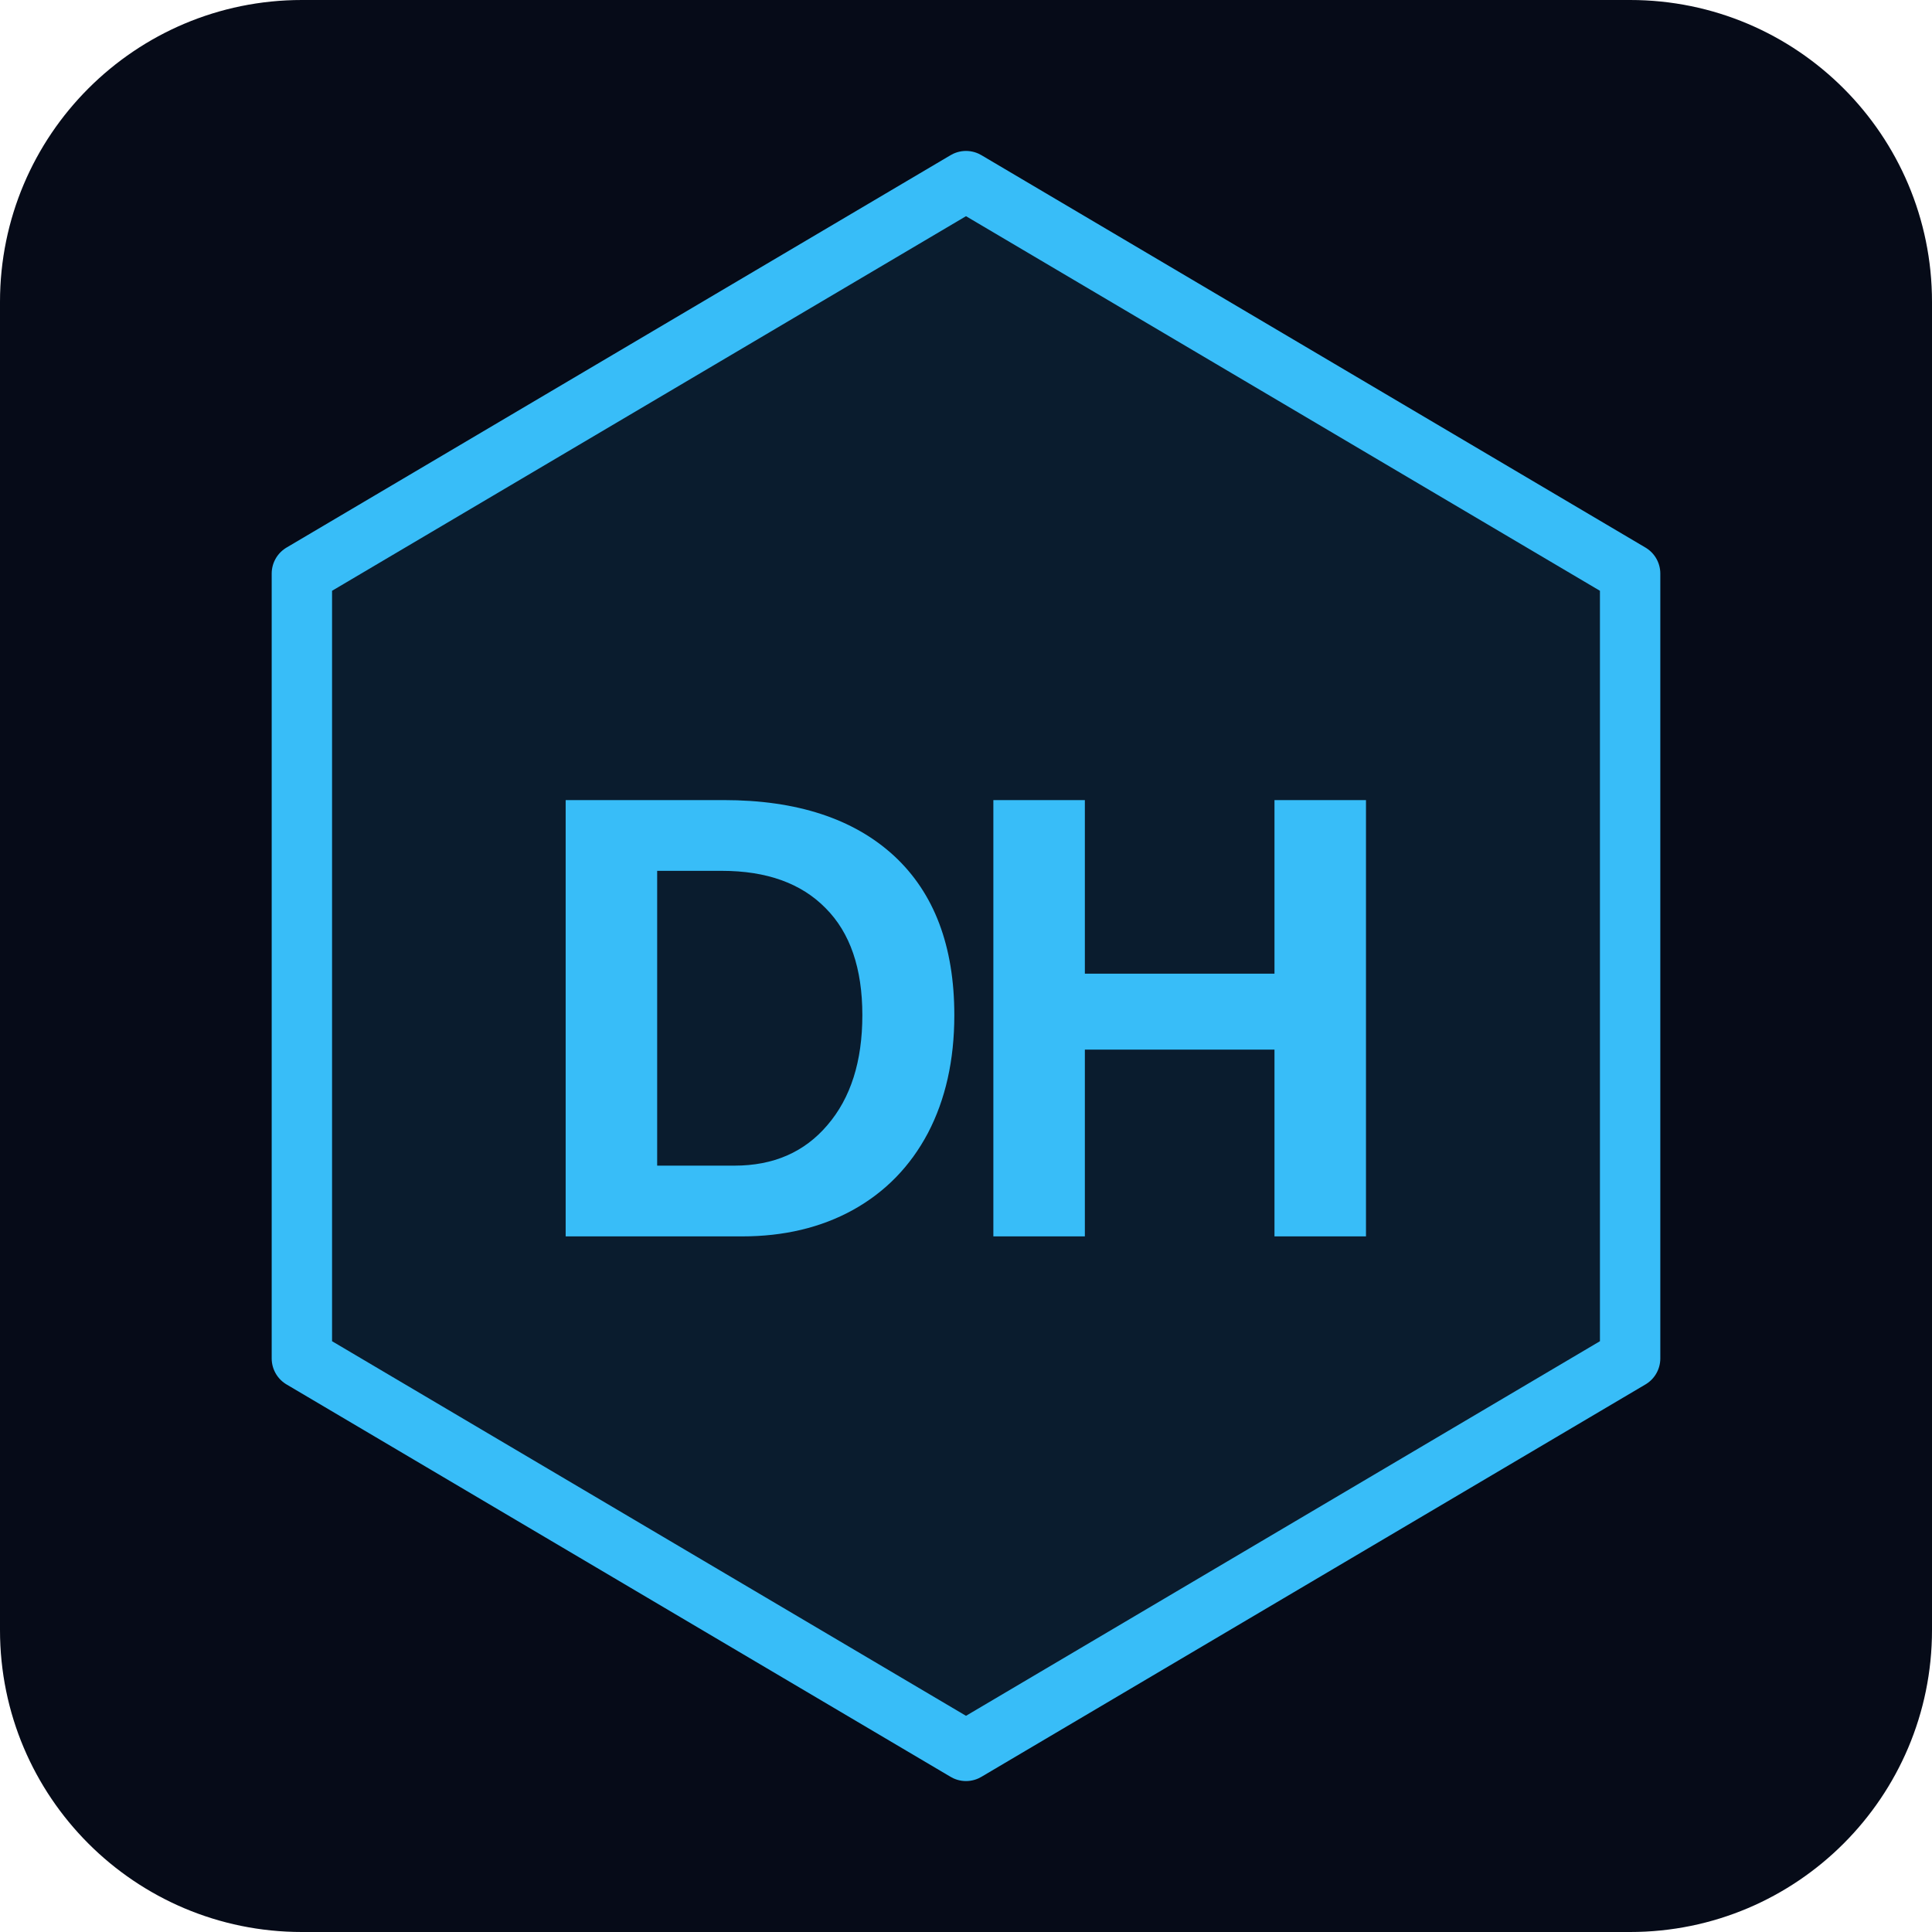
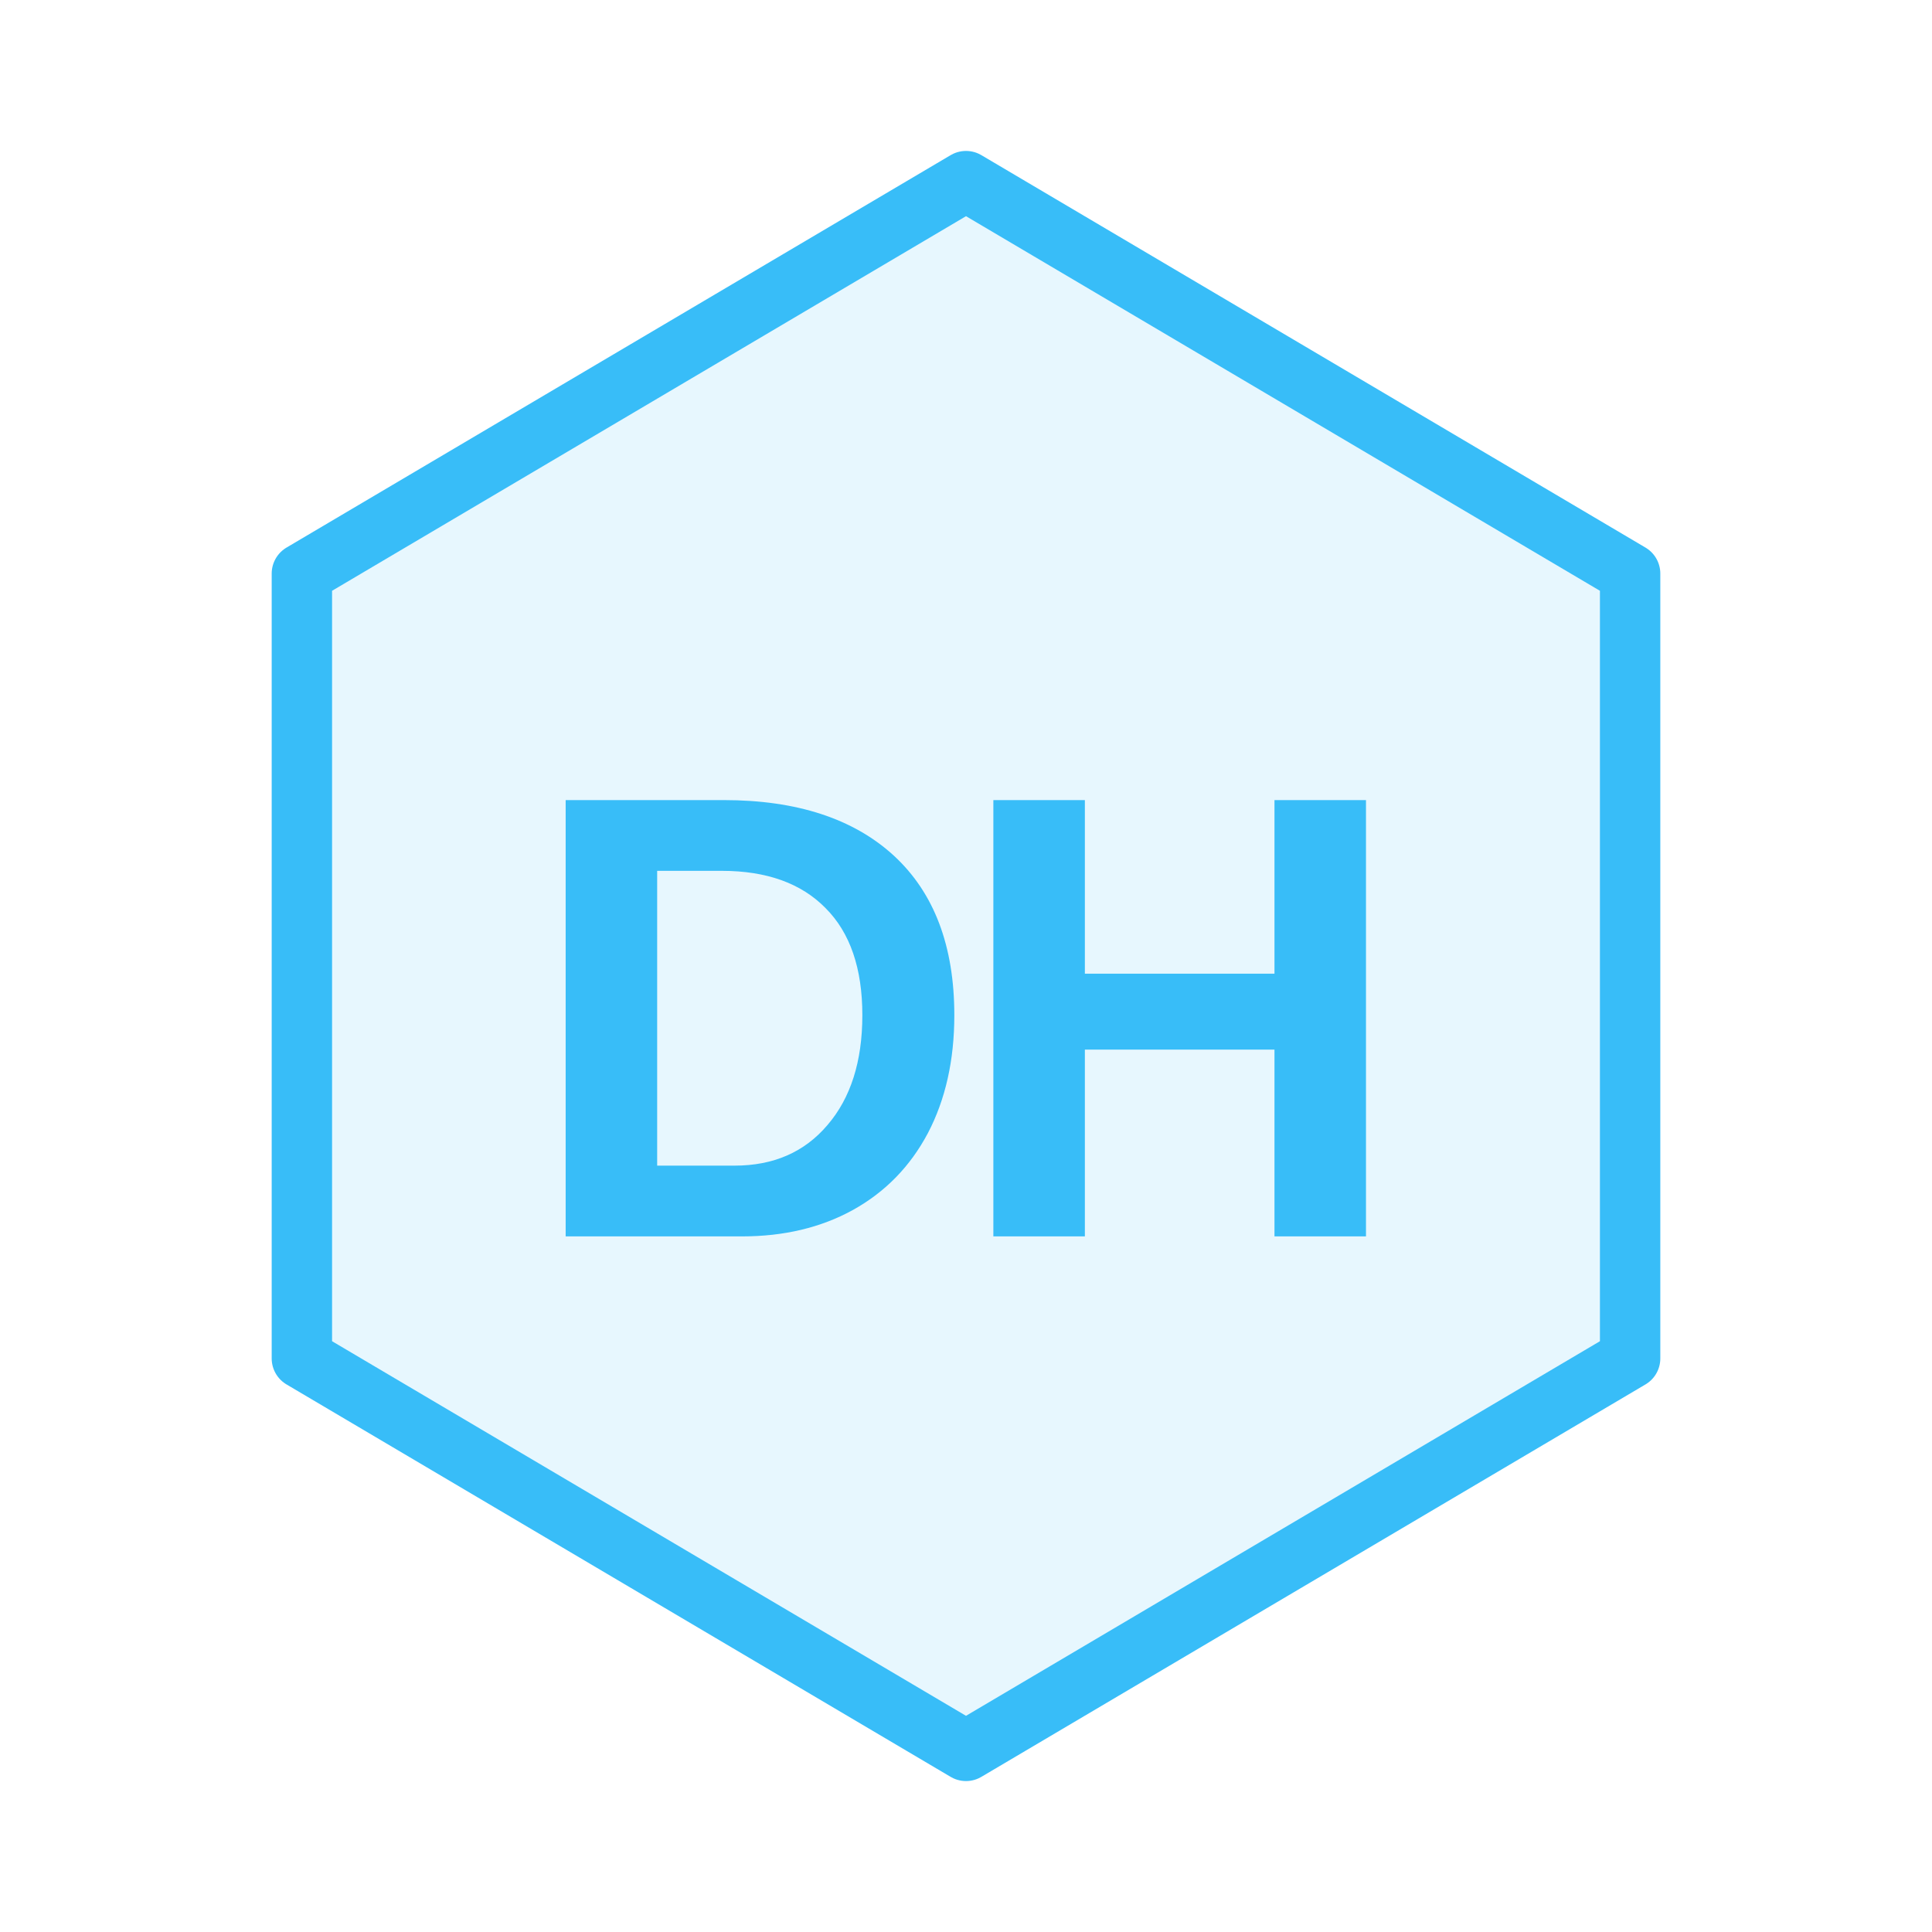
<svg xmlns="http://www.w3.org/2000/svg" viewBox="0 0 64 64">
-   <rect width="64" height="64" rx="10" fill="#060b18" />
-   <path d="M32 6 L54 19 L54 45 L32 58 L10 45 L10 19 Z" fill="rgba(56,189,248,0.10)" />
+   <path d="M32 6 L54 19 L54 45 L32 58 L10 45 L10 19 Z" fill="rgba(56,189,248,0.12)" />
  <path d="M32 6 L54 19 L54 45 L32 58 L10 45 L10 19 Z" fill="none" stroke="#38BDF8" stroke-width="2" stroke-linejoin="round" />
  <text x="32" y="35" text-anchor="middle" dominant-baseline="middle" font-family="'Arial Black', 'Helvetica Neue', Arial, sans-serif" font-weight="900" font-size="21" fill="#38BDF8" letter-spacing="-1">DH</text>
</svg>
